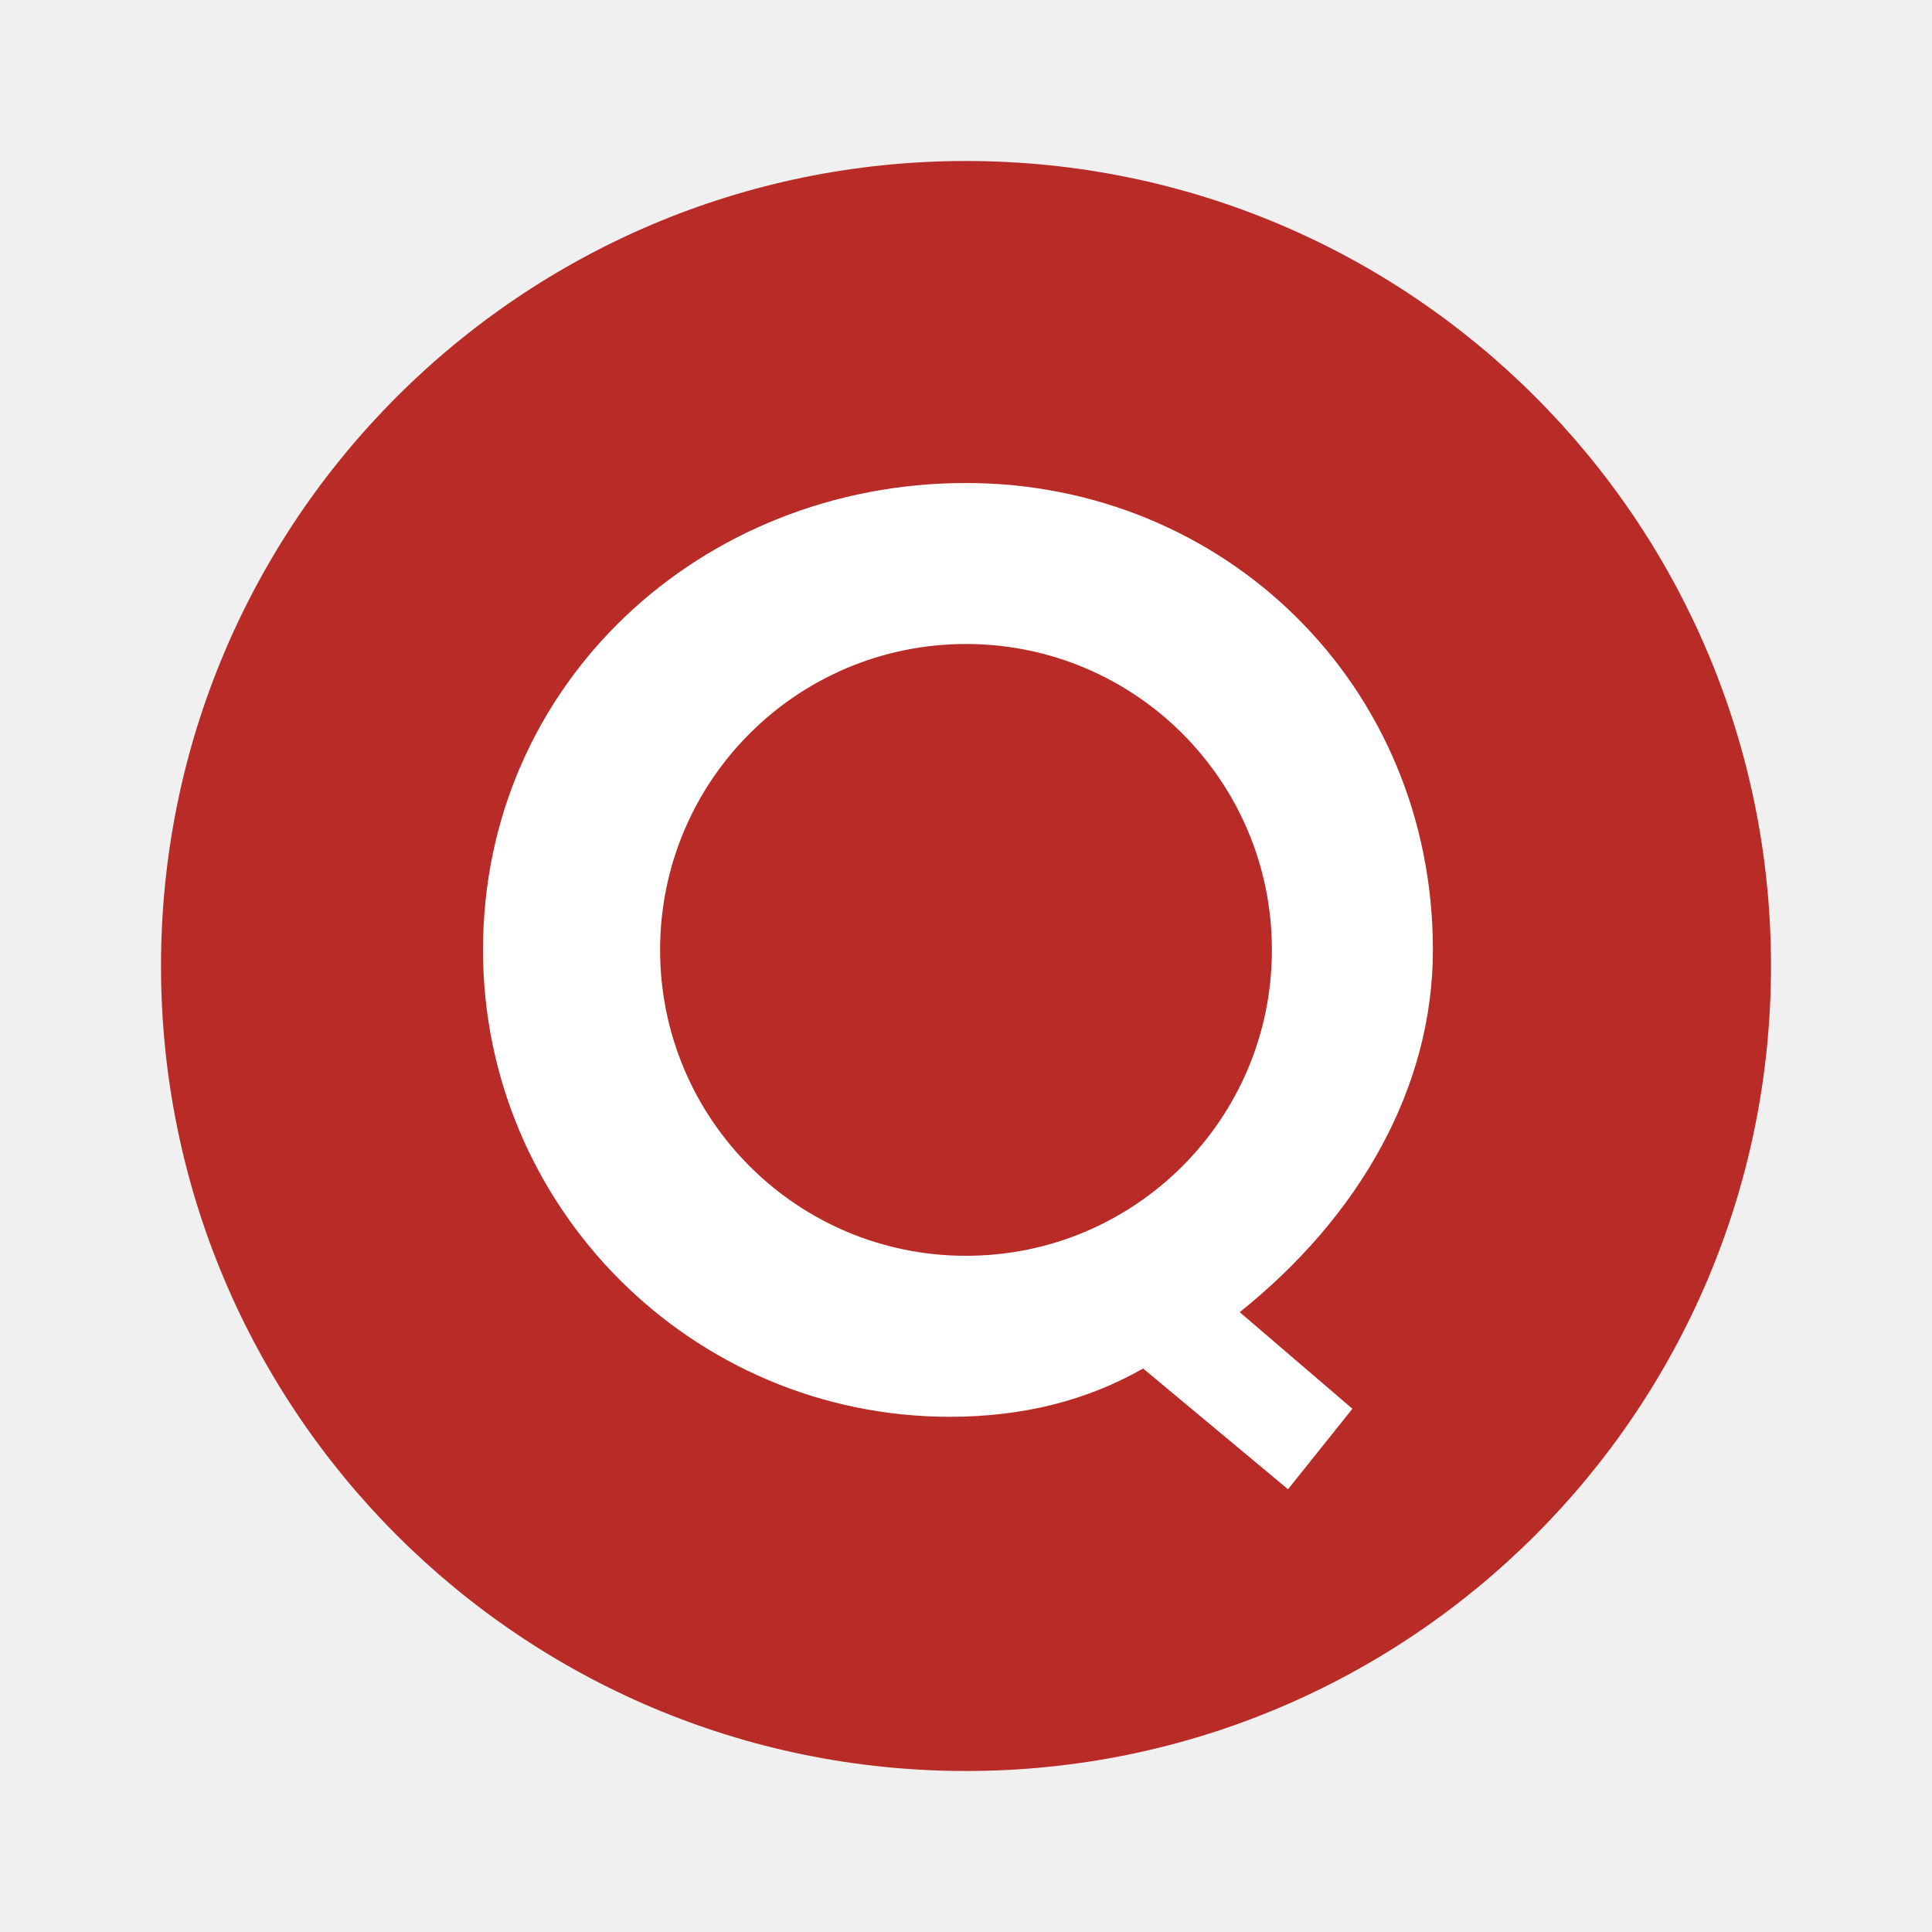
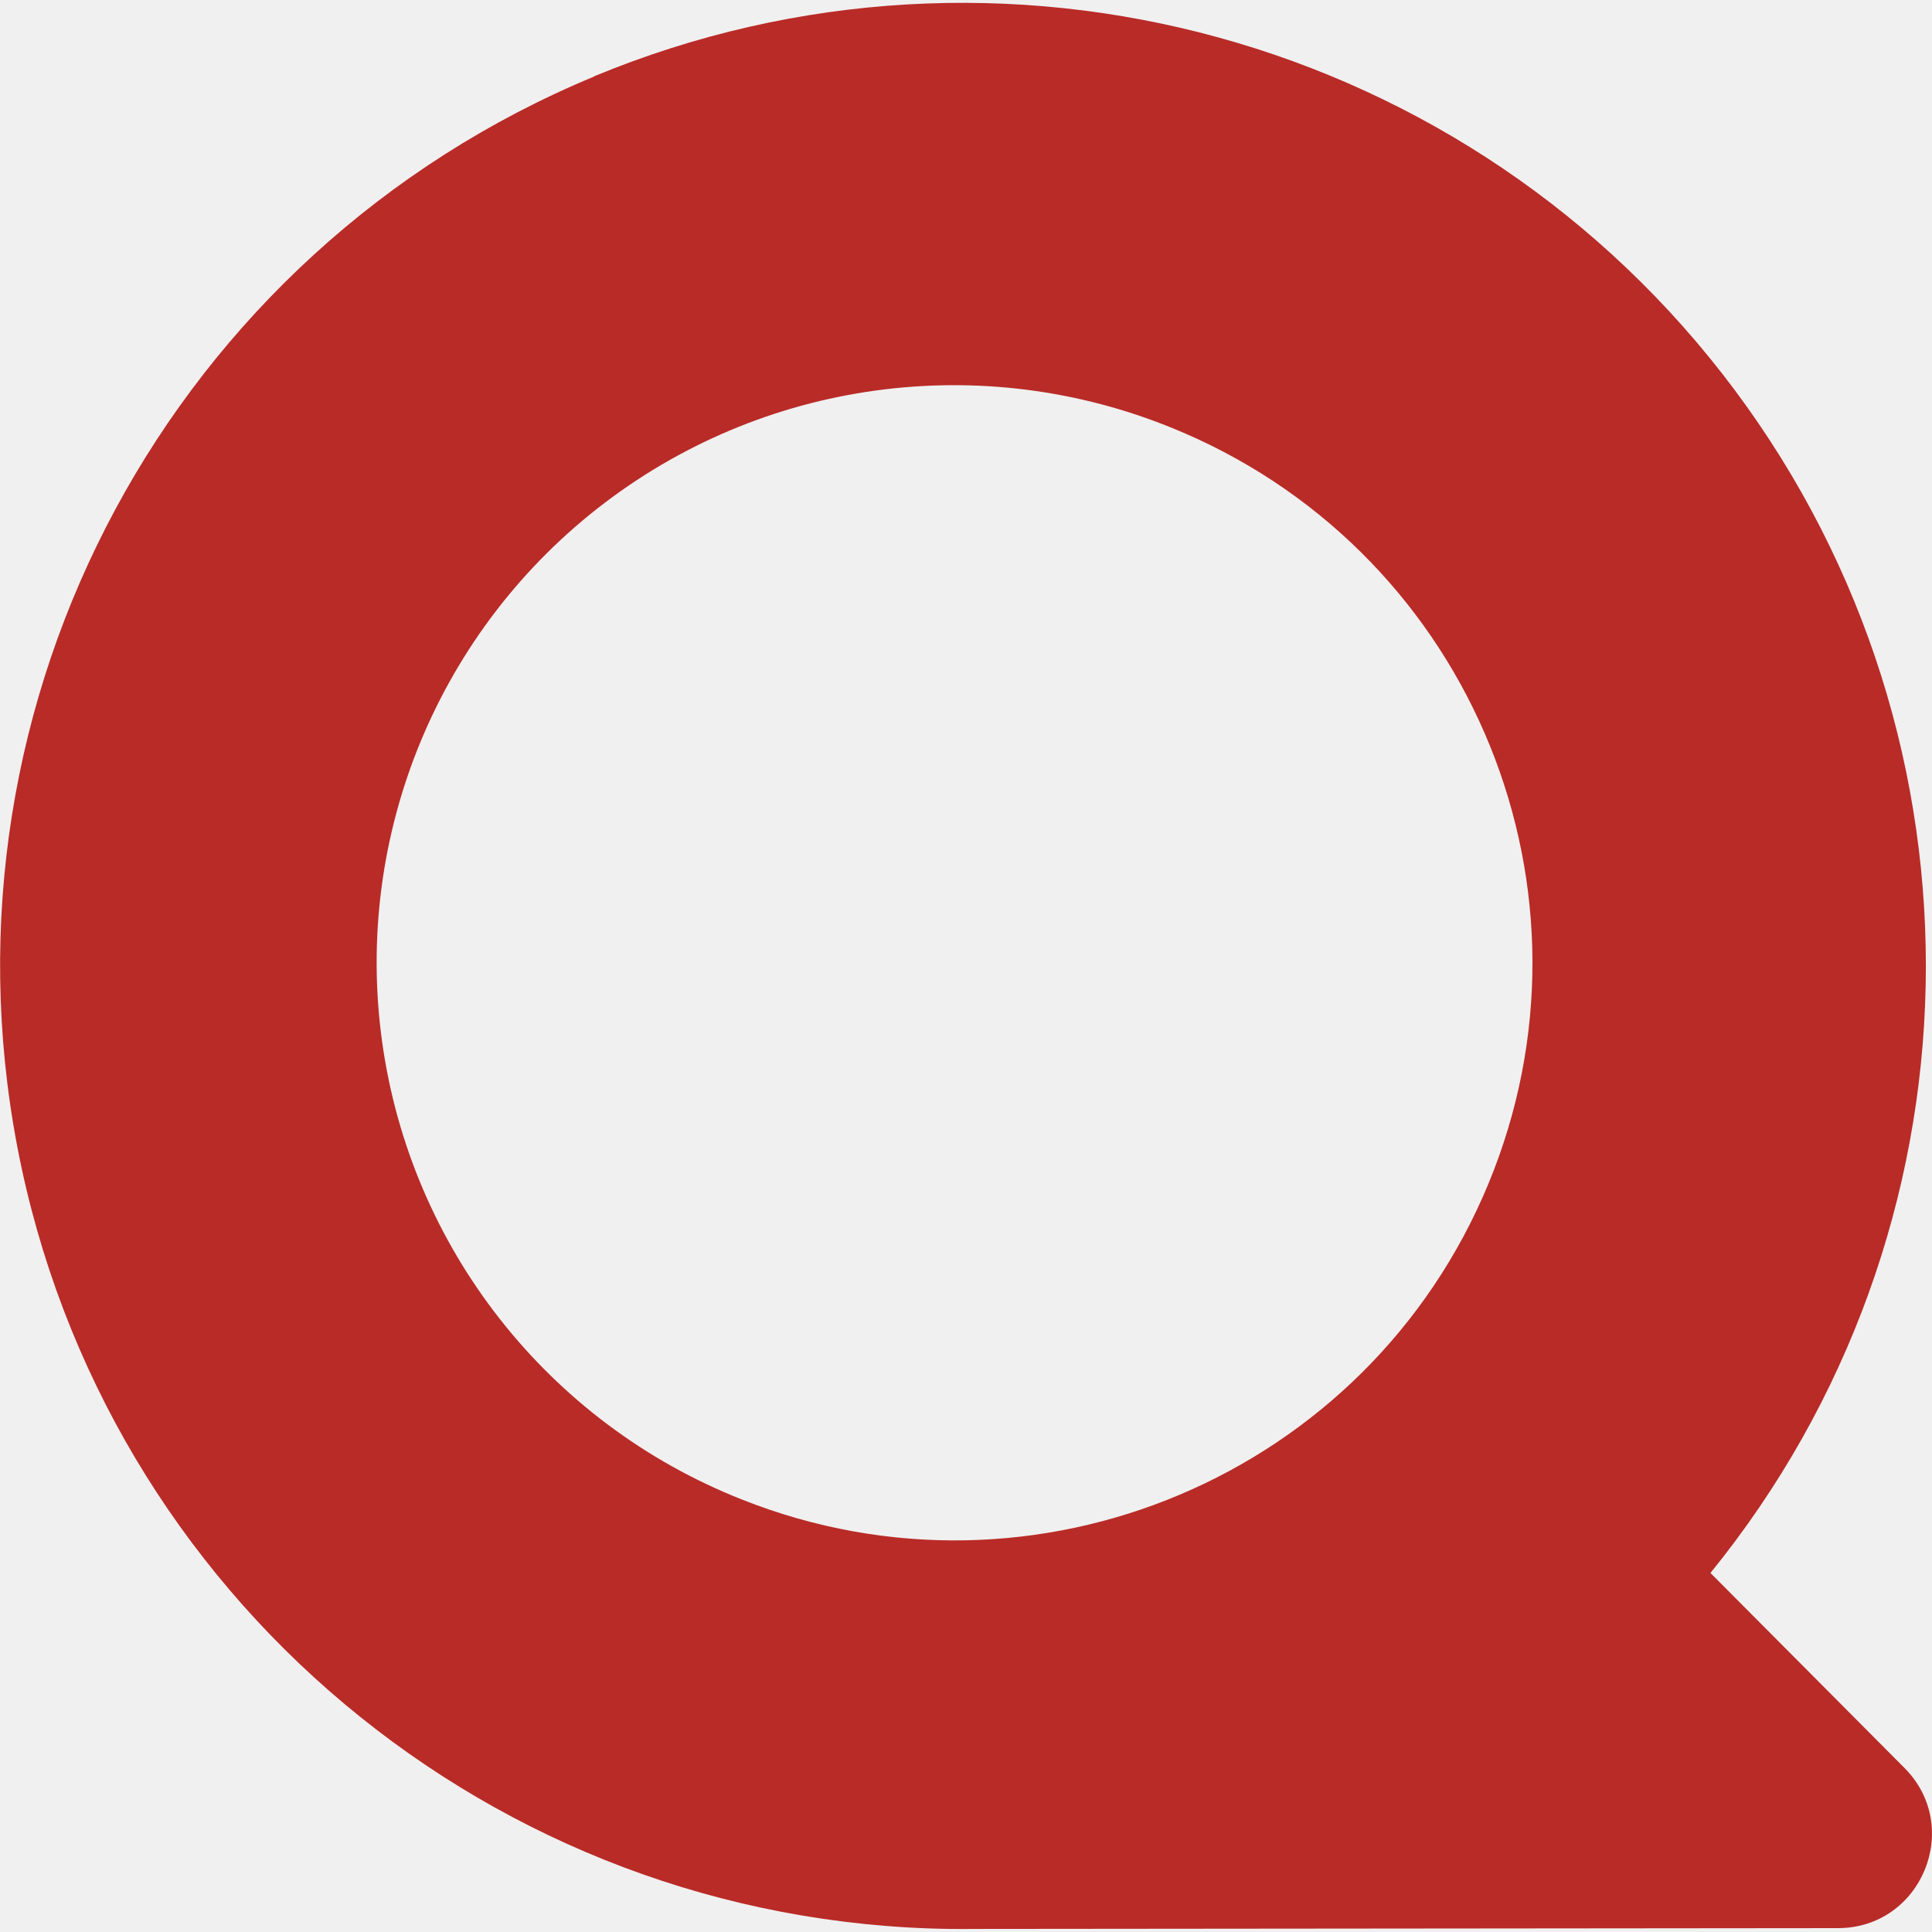
- <svg xmlns="http://www.w3.org/2000/svg" viewBox="0 0 24 24" fill="none">
-   <circle cx="12" cy="12" r="10" fill="#B92B27" />
-   <path d="M12 6c-3.3 0-6 2.5-6 5.8 0 3.2 2.6 5.8 5.8 5.8.9 0 1.7-.2 2.4-.6l1.8 1.5.8-1-1.4-1.2c1.5-1.2 2.4-2.8 2.4-4.5 0-3.3-2.6-5.8-5.8-5.8zm0 9.6c-2.1 0-3.8-1.7-3.8-3.8 0-2.1 1.7-3.8 3.8-3.8 2.1 0 3.8 1.7 3.8 3.8 0 2.1-1.7 3.8-3.8 3.8z" fill="#FFFFFF" />
+ <svg xmlns="http://www.w3.org/2000/svg" width="1024" height="1024" viewBox="0 0 1024 1024" fill="#B92B27" role="img">
+   <g transform="translate(0 0) scale(42.66667)">
+     <path d="M7.38.948A11.963 11.963 0 0 1 21.248 19.54l2.41 2.422c.732.736.21 1.99-.827 1.99l-10.71.01a12.52 12.52 0 0 1-.304 0h-.02A11.963 11.963 0 0 1 7.382.95Zm7.322 4.428a7.172 7.172 0 1 0-5.487 13.251 7.172 7.172 0 0 0 5.488-13.251Z" />
+   </g>
</svg>
